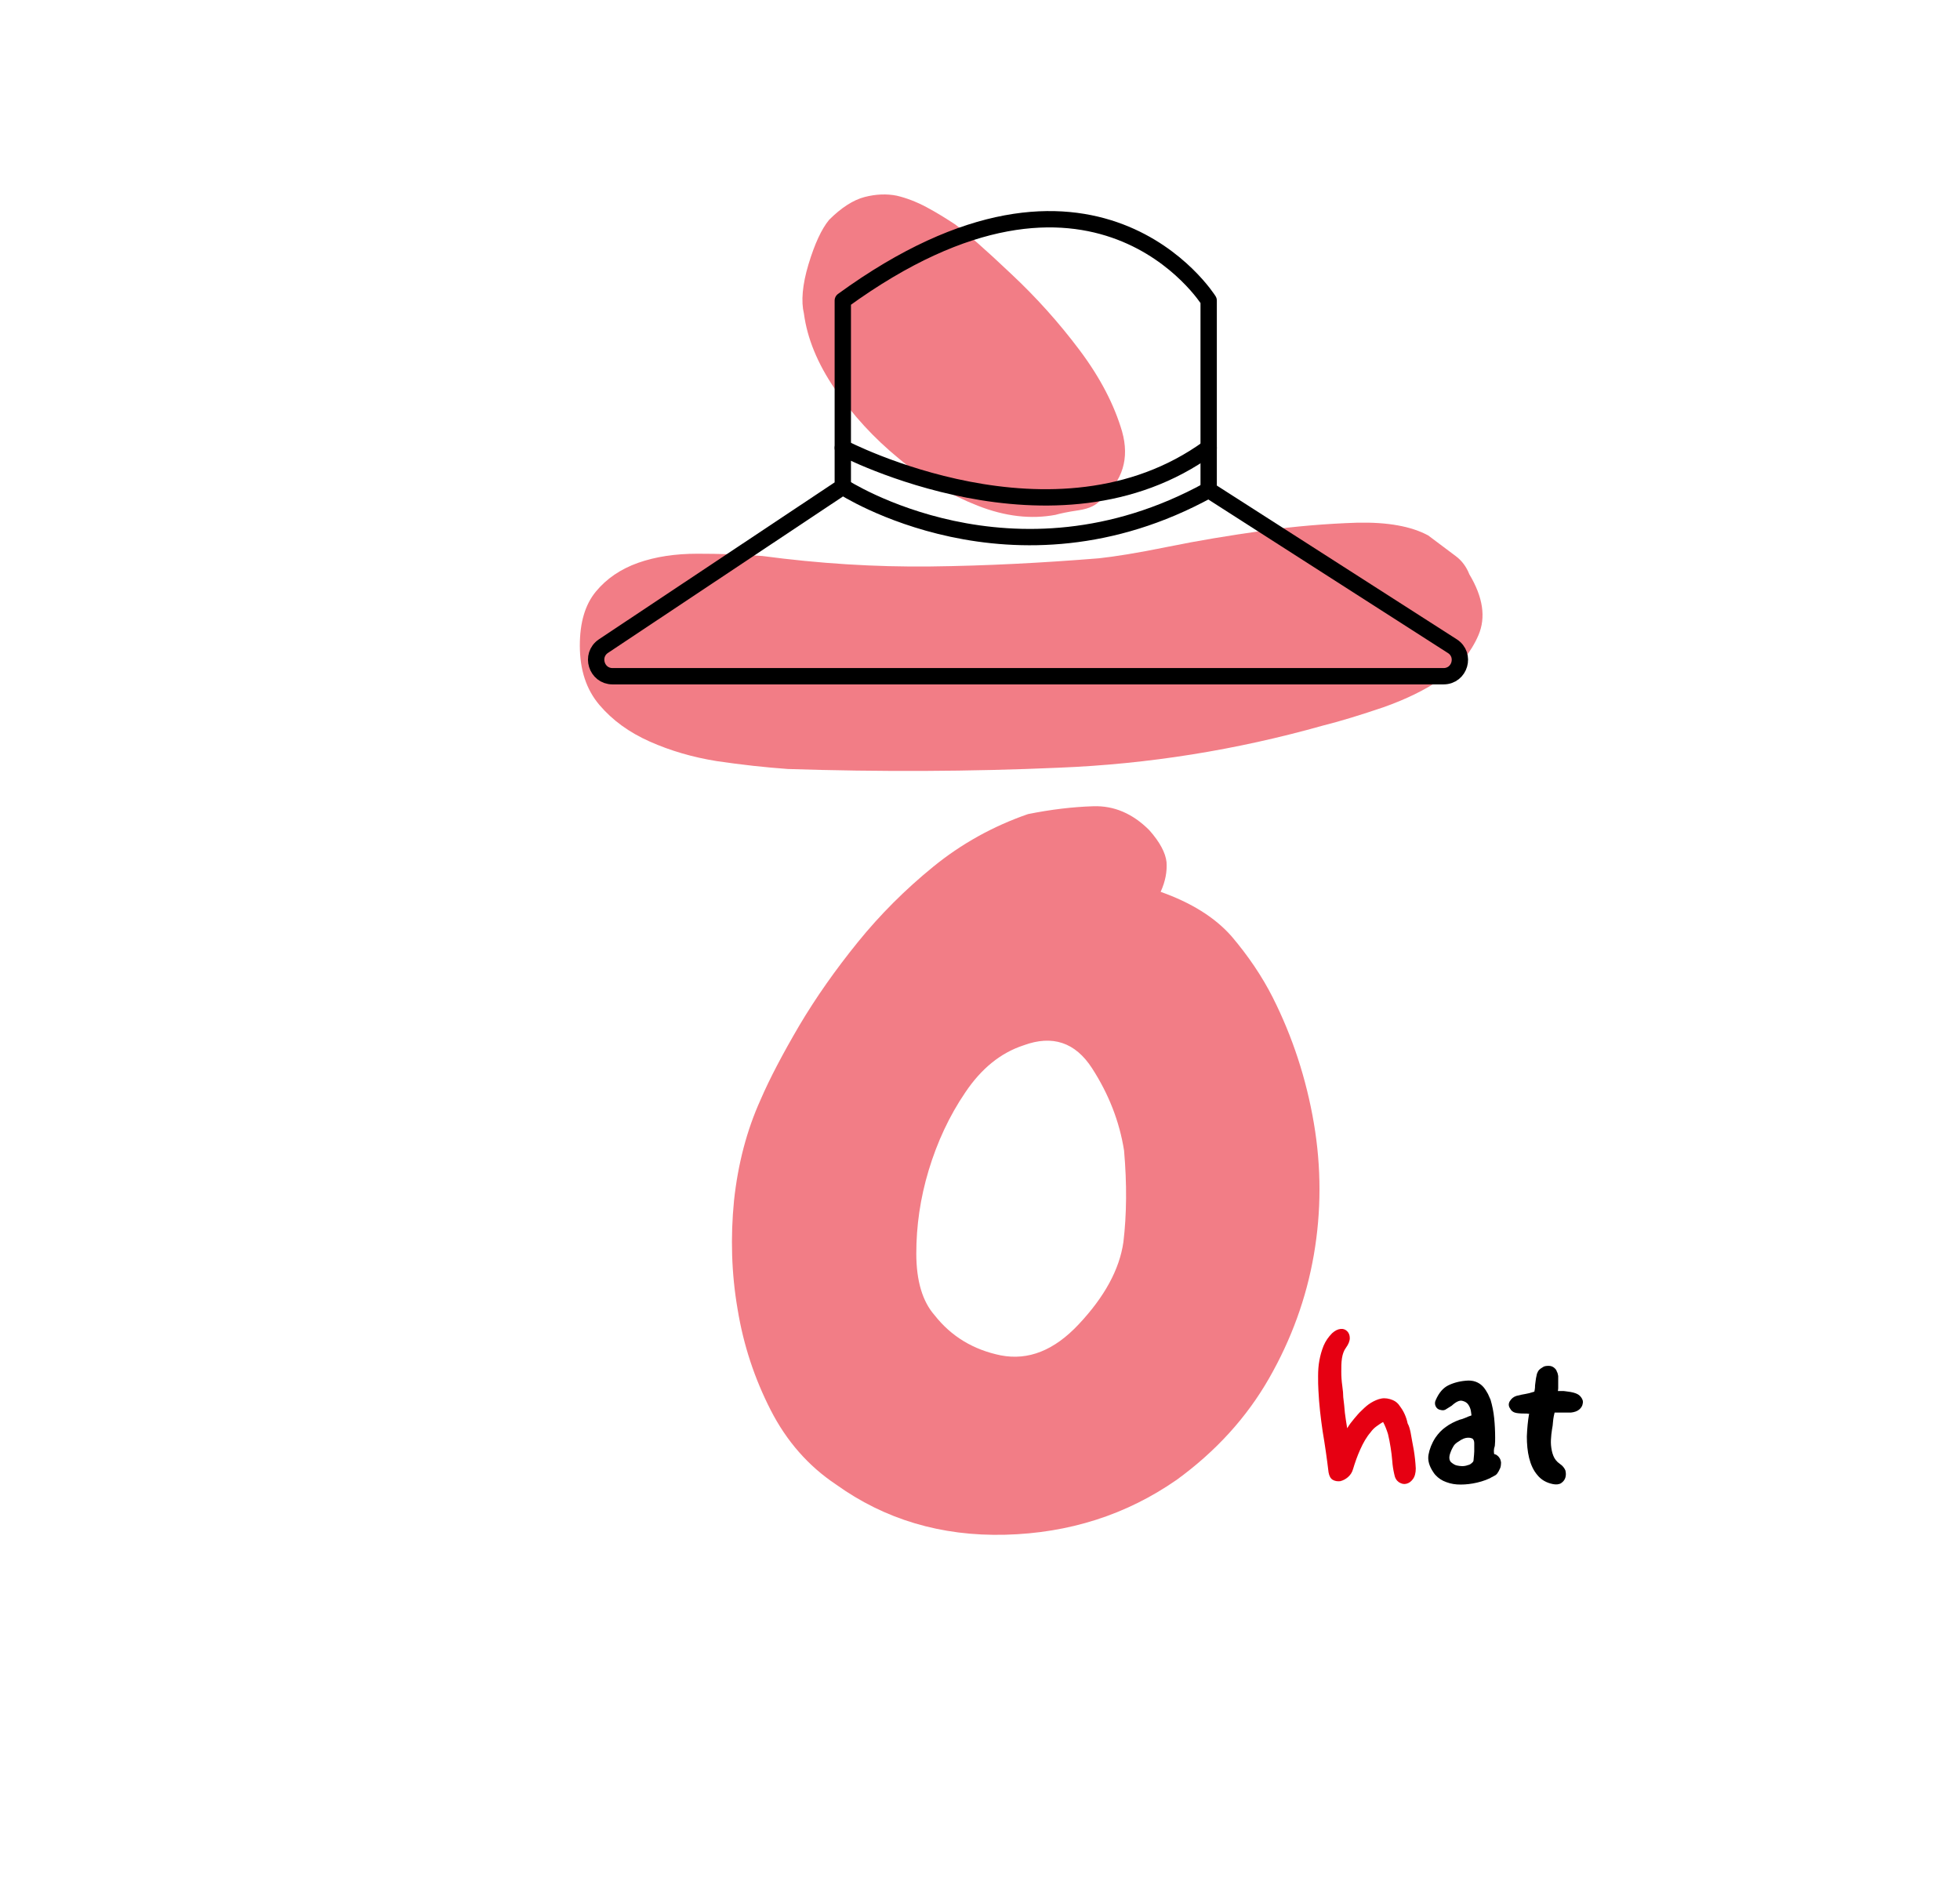
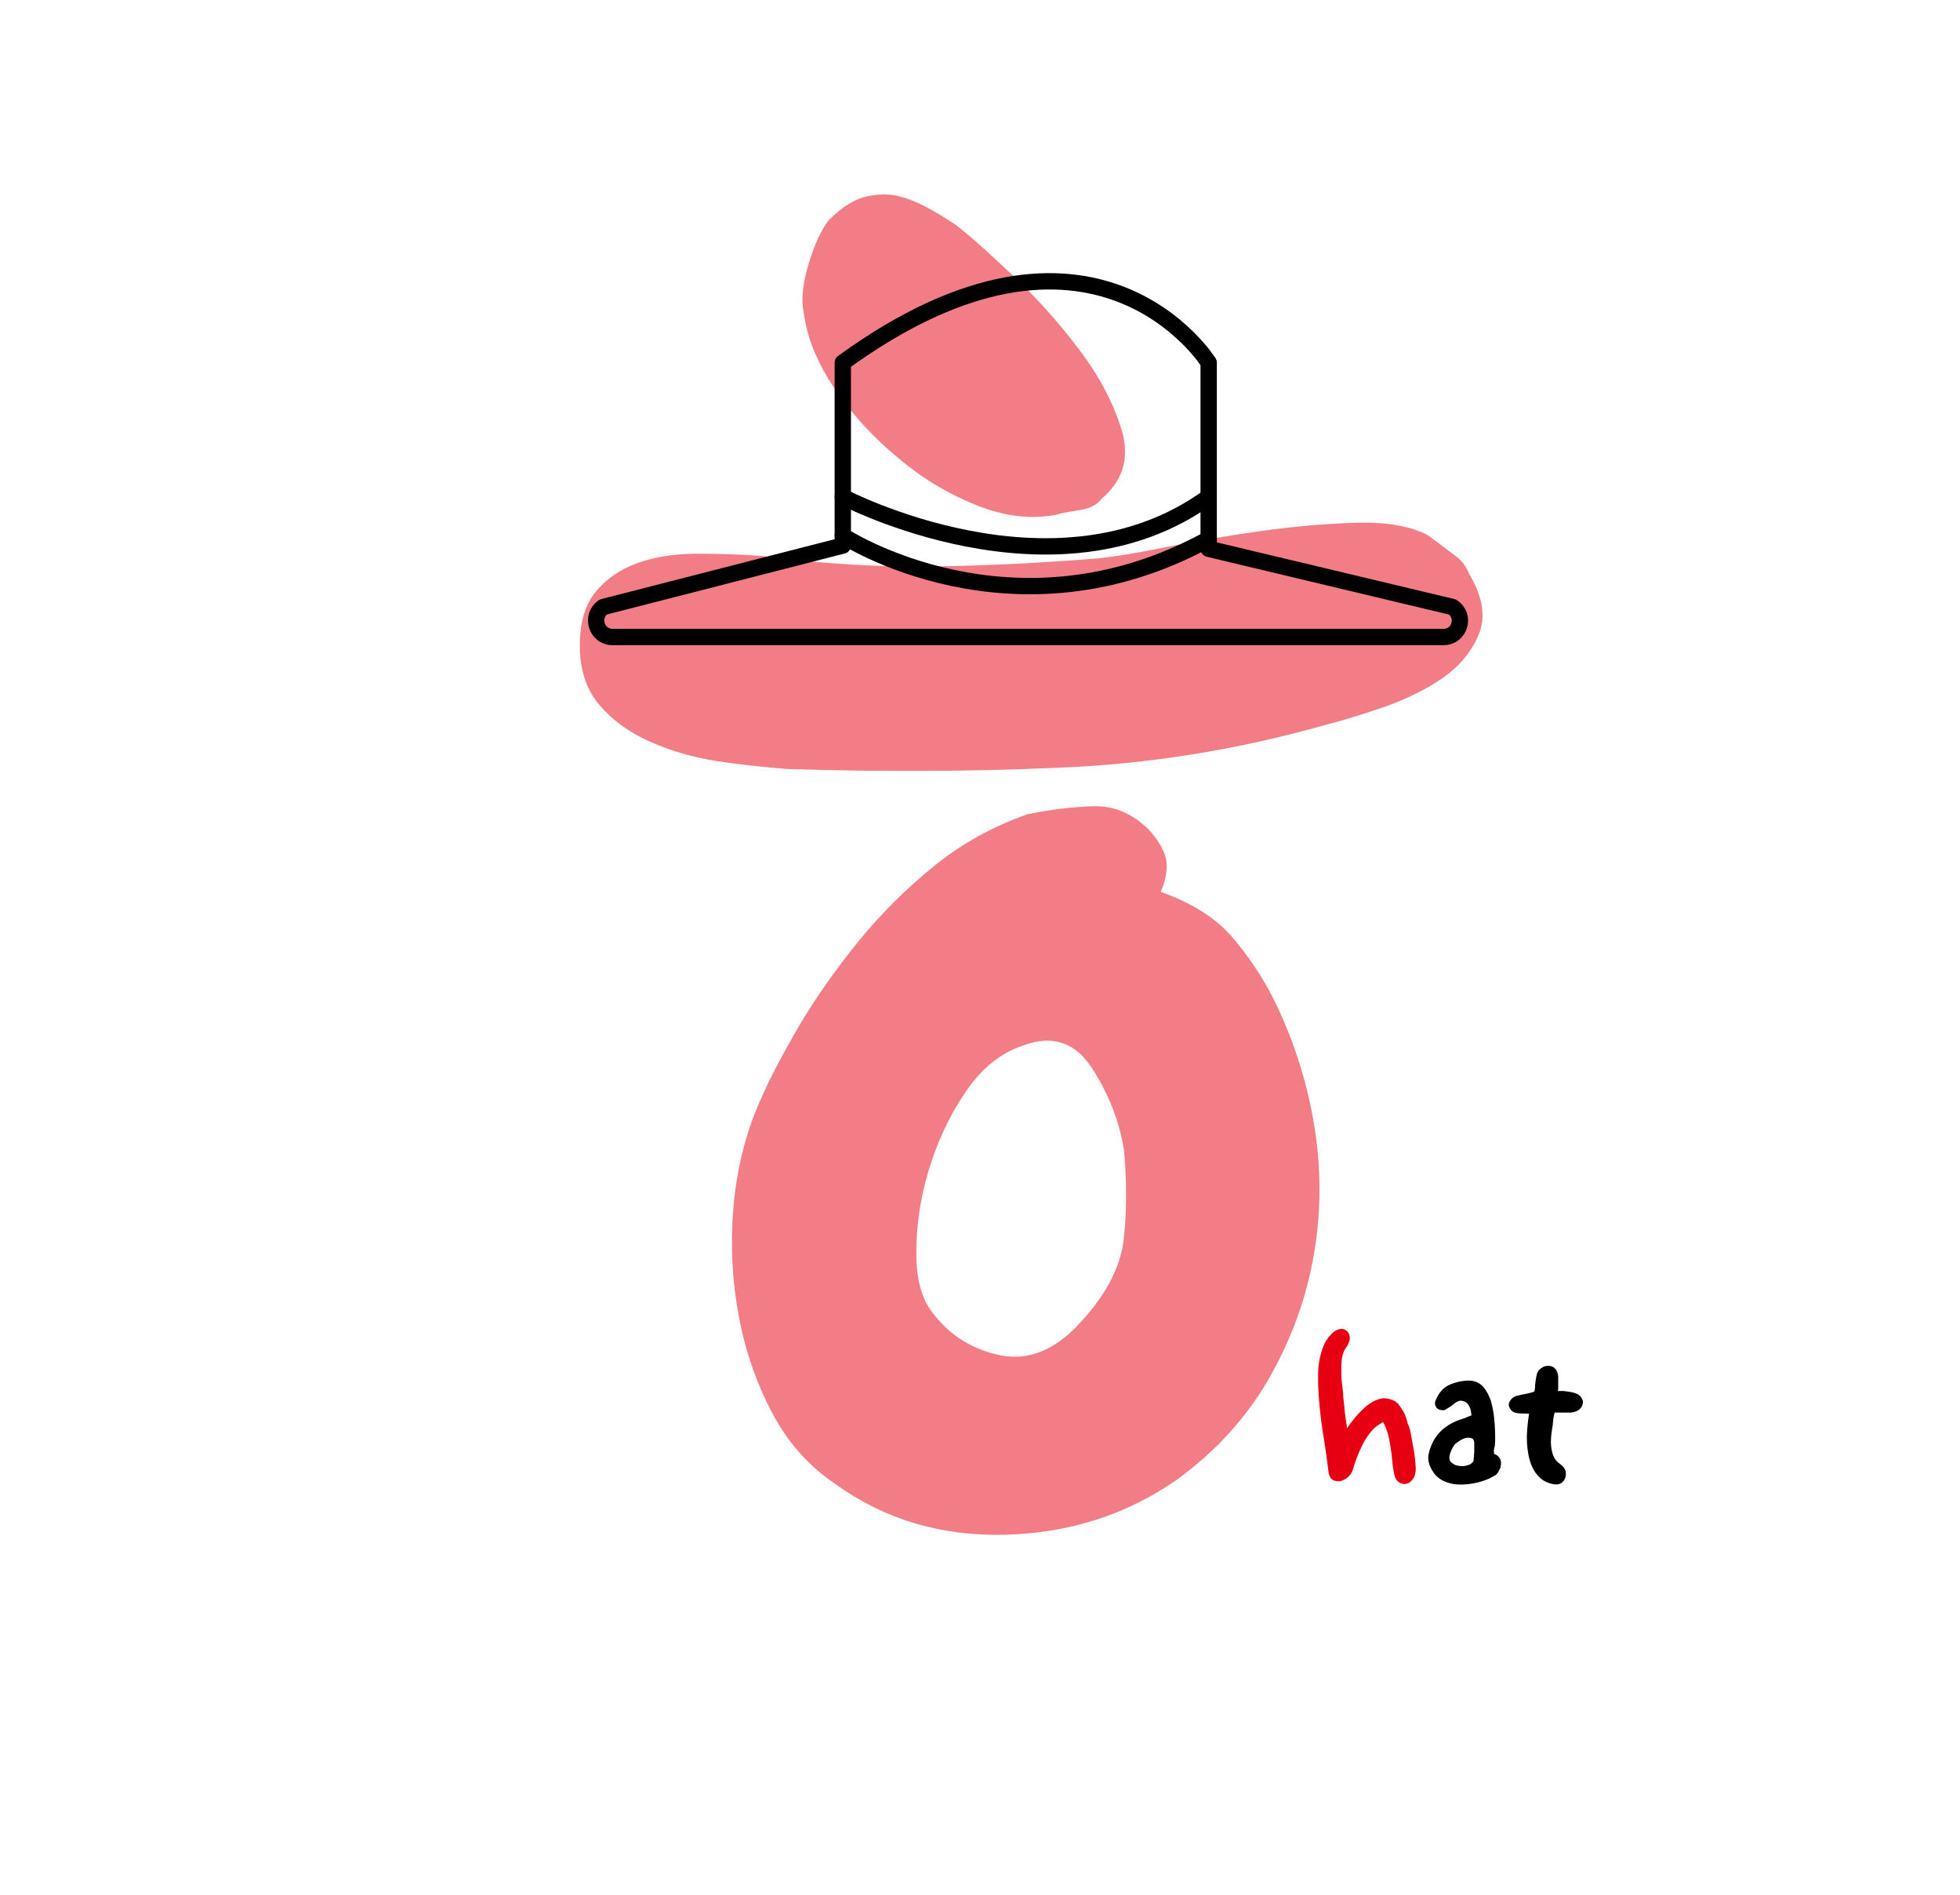
<svg xmlns="http://www.w3.org/2000/svg" version="1.1" id="레이어_1" x="0px" y="0px" viewBox="0 0 600 580" style="enable-background:new 0 0 600 580;" xml:space="preserve">
  <style type="text/css">
	.st0{opacity:0.51;}
	.st1{fill:#E60012;}
	.st2{fill:none;stroke:#000000;stroke-width:5;stroke-linecap:round;stroke-linejoin:round;stroke-miterlimit:10;}
	.st3{fill:none;stroke:#000000;stroke-width:5;stroke-miterlimit:10;}
</style>
  <g id="XMLID_1_" class="st0">
    <path id="XMLID_16_" class="st1" d="M437.2,163.9c3.7,2.8,6.5,4.9,8.4,6.3c1.9,1.4,3.3,3.3,4.2,5.6c4.2,7,5.1,13.2,2.8,18.6   c-2.3,5.4-6.1,9.8-11.2,13.3c-5.1,3.5-11.1,6.4-17.9,8.8c-6.8,2.3-12.9,4.2-18.5,5.6c-26.6,7.5-53.5,11.8-80.8,12.9   c-27.3,1.2-55,1.3-83,0.4c-7-0.5-14.2-1.3-21.7-2.4c-7.5-1.2-14.3-3.2-20.6-6c-6.3-2.8-11.4-6.5-15.4-11.2c-4-4.7-6-10.7-6-18.2   c0-7,1.6-12.5,4.9-16.5c3.3-4,7.6-6.9,12.9-8.8c5.4-1.9,11.4-2.8,18.2-2.8c6.8,0,13.4,0.2,19.9,0.7c17.3,2.3,34.4,3.4,51.5,3.2   c17-0.2,34.2-1.1,51.5-2.5c4.7-0.5,11.7-1.6,21-3.5c9.3-1.9,19-3.5,29-4.9c10-1.4,19.7-2.2,29.1-2.5   C424.8,159.8,432,161.1,437.2,163.9z M389.6,305.3c6.1,12.1,10.3,25,12.6,38.5c2.3,13.5,2.3,27,0,40.3   c-2.3,13.3-6.9,25.9-13.7,37.8c-6.8,11.9-16.2,22.3-28.3,31.1c-15.4,10.7-32.9,16.3-52.5,16.8c-19.6,0.5-36.9-4.7-51.8-15.4   c-8.4-5.6-15.1-13.2-20-22.8c-4.9-9.6-8.3-19.8-10.1-30.8c-1.9-11-2.2-22.1-1.1-33.3c1.2-11.2,3.9-21.5,8.1-30.8   c2.8-6.5,6.8-14.1,11.9-22.8c5.1-8.6,11.1-17.1,17.9-25.5c6.8-8.4,14.5-16.1,23.1-23.1c8.6-7,18.3-12.4,29-16.1   c7-1.4,13.6-2.2,20-2.4c6.3-0.2,12,2.2,17.1,7.3c3.3,3.7,5,7,5.3,9.8c0.2,2.8-0.3,5.8-1.8,9.1c9.3,3.3,16.6,7.8,21.7,13.6   C382.1,292.6,386.3,298.8,389.6,305.3z M323.1,157.6c-7.5,1.4-15.4,0.5-23.8-2.8c-8.4-3.3-16.5-8-24.1-14.4   c-7.7-6.3-14.2-13.4-19.6-21.3c-5.4-7.9-8.5-15.6-9.5-23.1c-0.9-3.7-0.5-8.8,1.4-15.1c1.9-6.3,4-10.8,6.3-13.6   c3.7-3.7,7.4-6.1,10.9-7c3.5-0.9,6.8-1,9.8-0.4c3,0.7,6.1,1.9,9.1,3.5c3,1.6,5.9,3.4,8.8,5.3c3.7,2.8,9.4,7.8,17.1,15.1   c7.7,7.2,14.7,15,21,23.4c6.3,8.4,10.6,16.7,13,24.9c2.3,8.2,0.2,15.1-6.3,20.6c-1.4,1.9-3.7,3-7,3.5   C326.8,156.7,324.5,157.2,323.1,157.6z M344.1,352.2c-1.4-8.9-4.7-17.3-9.8-25.2c-5.1-7.9-12.1-10.3-21-7   c-7,2.3-12.9,7.1-17.8,14.4c-4.9,7.2-8.6,15.2-11.2,23.8c-2.6,8.6-3.8,17.1-3.8,25.5s1.9,14.7,5.6,18.9   c5.1,6.5,11.9,10.6,20.3,12.3c8.4,1.6,16.3-1.5,23.8-9.5c7.9-8.4,12.5-16.8,13.7-25.2C344.9,371.8,345,362.5,344.1,352.2z" />
  </g>
  <g id="XMLID_7_">
    <path id="XMLID_9_" class="st1" d="M431.8,438.4c0.3,1.9,0.7,3.7,1,5.5c0.3,1.8,0.5,3.7,0.6,5.6c0,1.4-0.3,2.5-0.9,3.3   c-0.6,0.8-1.2,1.2-2,1.4c-0.8,0.2-1.5,0-2.3-0.5c-0.7-0.5-1.2-1.3-1.4-2.5c-0.3-1.3-0.5-2.6-0.6-4c-0.1-1.4-0.3-2.8-0.5-4.1   c-0.2-1.4-0.5-2.8-0.8-4.1c-0.4-1.3-0.9-2.6-1.5-3.7c-0.6,0.3-1.3,0.8-2,1.3s-1.3,1.1-1.8,1.8c-1.3,1.5-2.3,3.3-3.2,5.3   c-0.9,2-1.6,4-2.2,6c-0.3,1.1-0.9,1.9-1.6,2.5c-0.7,0.6-1.5,1-2.3,1.2c-0.8,0.1-1.6,0-2.3-0.4c-0.7-0.4-1.1-1.2-1.3-2.3   c-0.5-4.2-1.1-8.4-1.8-12.5c-0.6-4.1-1.1-8.3-1.3-12.5c-0.1-1.4-0.1-2.9-0.1-4.5c0-1.6,0.1-3.2,0.4-4.8c0.3-1.6,0.7-3,1.3-4.5   c0.6-1.4,1.5-2.7,2.6-3.8c0.9-0.8,1.7-1.2,2.6-1.3c0.8-0.1,1.5,0.2,2,0.7s0.8,1.2,0.8,2.1s-0.4,1.9-1.2,3c-0.6,0.8-1,1.9-1.2,3.2   c-0.2,1.3-0.2,2.7-0.2,4.1c0,1.4,0.1,2.9,0.3,4.3c0.2,1.4,0.3,2.6,0.3,3.5c0.2,1.7,0.4,3.3,0.5,4.8c0.2,1.4,0.4,3,0.7,4.7   c0.4-0.6,0.7-1.1,1-1.5c0.3-0.4,0.7-0.9,1.2-1.5c0.7-0.8,1.4-1.7,2.3-2.5c0.9-0.9,1.8-1.7,2.8-2.3c1-0.6,2.1-1.1,3.2-1.3   c1.1-0.2,2.3,0,3.5,0.5c0.9,0.4,1.6,1,2.1,1.8c0.6,0.8,1.1,1.6,1.5,2.5c0.4,0.9,0.7,1.8,0.9,2.8   C431.4,436.6,431.6,437.5,431.8,438.4z" />
    <path id="XMLID_11_" d="M457.4,445.1c0.4,0.1,0.7,0.2,1,0.5c0.3,0.2,0.5,0.5,0.7,0.8c0.2,0.3,0.3,0.7,0.4,1.2   c0,0.9-0.1,1.6-0.4,2.1c-0.2,0.5-0.5,1-0.8,1.4c-0.3,0.4-0.7,0.6-1.1,0.8c-0.4,0.2-0.8,0.4-1.1,0.6c-1.7,0.8-3.5,1.3-5.2,1.6   c-1.7,0.3-3.4,0.4-4.9,0.3c-1.5-0.1-2.9-0.5-4.2-1.1c-1.2-0.6-2.3-1.5-3-2.6c-1.3-1.9-1.8-3.7-1.5-5.4c0.3-1.7,1-3.5,2.1-5.2   c0.9-1.3,1.9-2.4,3.2-3.3c1.2-0.9,2.6-1.6,4.2-2.2c0.5-0.1,1.1-0.3,1.8-0.6c0.6-0.3,1.2-0.5,1.8-0.7c0.1,0,0-0.4-0.1-1.2   c-0.1-0.8-0.4-1.5-0.8-2.1c-0.4-0.6-1-1-1.9-1.2c-0.8-0.2-1.9,0.3-3.2,1.5c-0.5,0.3-1.1,0.7-1.6,1c-0.5,0.4-1.1,0.5-1.8,0.3   c-0.7-0.1-1.2-0.5-1.5-1.1c-0.3-0.6-0.3-1.3,0-1.9c1-2.3,2.3-3.8,4-4.6c1.7-0.8,3.7-1.3,6-1.4c1.1,0,2,0.2,2.8,0.6   c0.8,0.4,1.4,0.9,1.9,1.5c0.5,0.6,0.9,1.3,1.3,2c0.3,0.7,0.6,1.3,0.8,1.8c0.5,1.7,0.9,3.6,1.1,5.6s0.3,4,0.3,6c0,0.7,0,1.6-0.1,2.5   C457.2,443.7,457.3,444.5,457.4,445.1z M446,448.6c0.5,0.1,1,0.2,1.6,0.2c0.6,0,1.2-0.1,1.7-0.3c0.5-0.1,0.9-0.3,1.3-0.7   c0.4-0.3,0.5-0.6,0.5-1c0.1-1.1,0.2-2,0.2-2.5c0-0.6,0-1.4,0-2.5c0-0.7-0.2-1.1-0.5-1.4c-0.4-0.2-0.8-0.3-1.3-0.3   c-0.5,0-1,0.1-1.5,0.3c-0.5,0.2-1,0.5-1.4,0.8c-0.7,0.4-1.3,0.9-1.6,1.4c-0.3,0.5-0.7,1.2-1,2.1c-0.5,1.3-0.4,2.3,0.2,2.9   C444.8,448.1,445.4,448.5,446,448.6z" />
    <path id="XMLID_14_" d="M481.7,426.3c1.1,0.3,1.8,0.7,2.3,1.4c0.5,0.7,0.7,1.3,0.5,2c-0.1,0.7-0.5,1.3-1.1,1.8   c-0.6,0.5-1.5,0.8-2.5,0.9c-0.7,0-1.2,0-1.6,0c-0.4,0-0.8,0-1,0s-0.6,0-1,0c-0.3,0-0.8,0-1.4,0c-0.2,0.7-0.3,1.4-0.4,2   c-0.1,0.6-0.1,1.3-0.2,2c-0.1,0.7-0.3,1.6-0.4,2.7c-0.1,1.1-0.2,2.2-0.1,3.3c0.1,1.1,0.3,2.2,0.7,3.2c0.4,1,1,1.8,2,2.5   c0.9,0.6,1.4,1.3,1.7,2c0.2,0.8,0.2,1.5,0,2.2c-0.2,0.7-0.7,1.3-1.3,1.7c-0.6,0.4-1.5,0.5-2.5,0.3c-2-0.4-3.6-1.3-4.8-2.8   c-1.2-1.4-2-3.2-2.5-5.2c-0.5-2-0.7-4.3-0.7-6.6c0.1-2.4,0.3-4.7,0.7-7c-0.1,0.1-0.4,0.1-0.7,0c-0.3,0-0.6,0-0.7,0   c-1.4,0-2.4-0.1-3-0.3c-0.6-0.2-1.1-0.6-1.4-1.2c-0.5-0.7-0.6-1.5-0.1-2.3c0.5-0.8,1.1-1.3,2-1.6c1.2-0.3,2.1-0.5,2.8-0.6   c0.6-0.1,1.5-0.3,2.7-0.7c0.1-0.5,0.2-1,0.2-1.3c0-0.3,0-0.8,0.1-1.3c0.1-0.5,0.1-1,0.2-1.5c0.1-0.5,0.2-0.9,0.3-1.4   c0.2-0.5,0.4-0.9,0.7-1.2c0.3-0.3,0.6-0.5,1.1-0.8c0.4-0.3,1-0.4,1.8-0.4c0.8,0,1.4,0.3,1.9,0.8c0.3,0.3,0.5,0.6,0.6,1   c0.2,0.3,0.3,0.7,0.4,1.3c0,0.1,0,0.3,0,0.8c0,0.5,0,1,0,1.5c0,0.5,0,1,0,1.5c0,0.4-0.1,0.7-0.1,0.8c0.3,0,0.6,0,1.1,0   c0.5,0,0.9,0,1.4,0.1c0.5,0.1,0.9,0.1,1.4,0.2C481.1,426.2,481.4,426.2,481.7,426.3z" />
  </g>
-   <path id="XMLID_3_" class="st2" d="M187.5,207h254.4c5,0,6.9-6.5,2.7-9.2L370,150V92c0,0-35-56-112,0v57l-73.3,48.8  C180.6,200.6,182.6,207,187.5,207z" />
-   <path id="XMLID_4_" class="st2" d="M258,149c0,0,52,34,112,1" />
-   <path id="XMLID_2_" class="st2" d="M326,207" />
-   <path id="XMLID_6_" class="st2" d="M258,137.1c0,0,65,34.1,112,0" />
+   <path id="XMLID_3_" class="st2" d="M187.5,195h254.4c5,0,6.9-6.5,2.7-9.2L370,168v-57c0,0-35-56-112,0v56l-73.3,18.8  C180.6,188.6,182.6,195,187.5,195z" />
+   <path id="XMLID_4_" class="st2" d="M258,164c0,0,52,34,112,1" />
+   <path id="XMLID_2_" class="st2" d="M326,195" />
+   <path id="XMLID_6_" class="st2" d="M258,152.1c0,0,65,34.1,112,0" />
  <path id="XMLID_5_" class="st3" d="M126,36" />
  <g id="XMLID_8_">
</g>
  <g id="XMLID_21_">
</g>
  <g id="XMLID_22_">
</g>
  <g id="XMLID_23_">
</g>
  <g id="XMLID_24_">
</g>
  <g id="XMLID_25_">
</g>
</svg>
